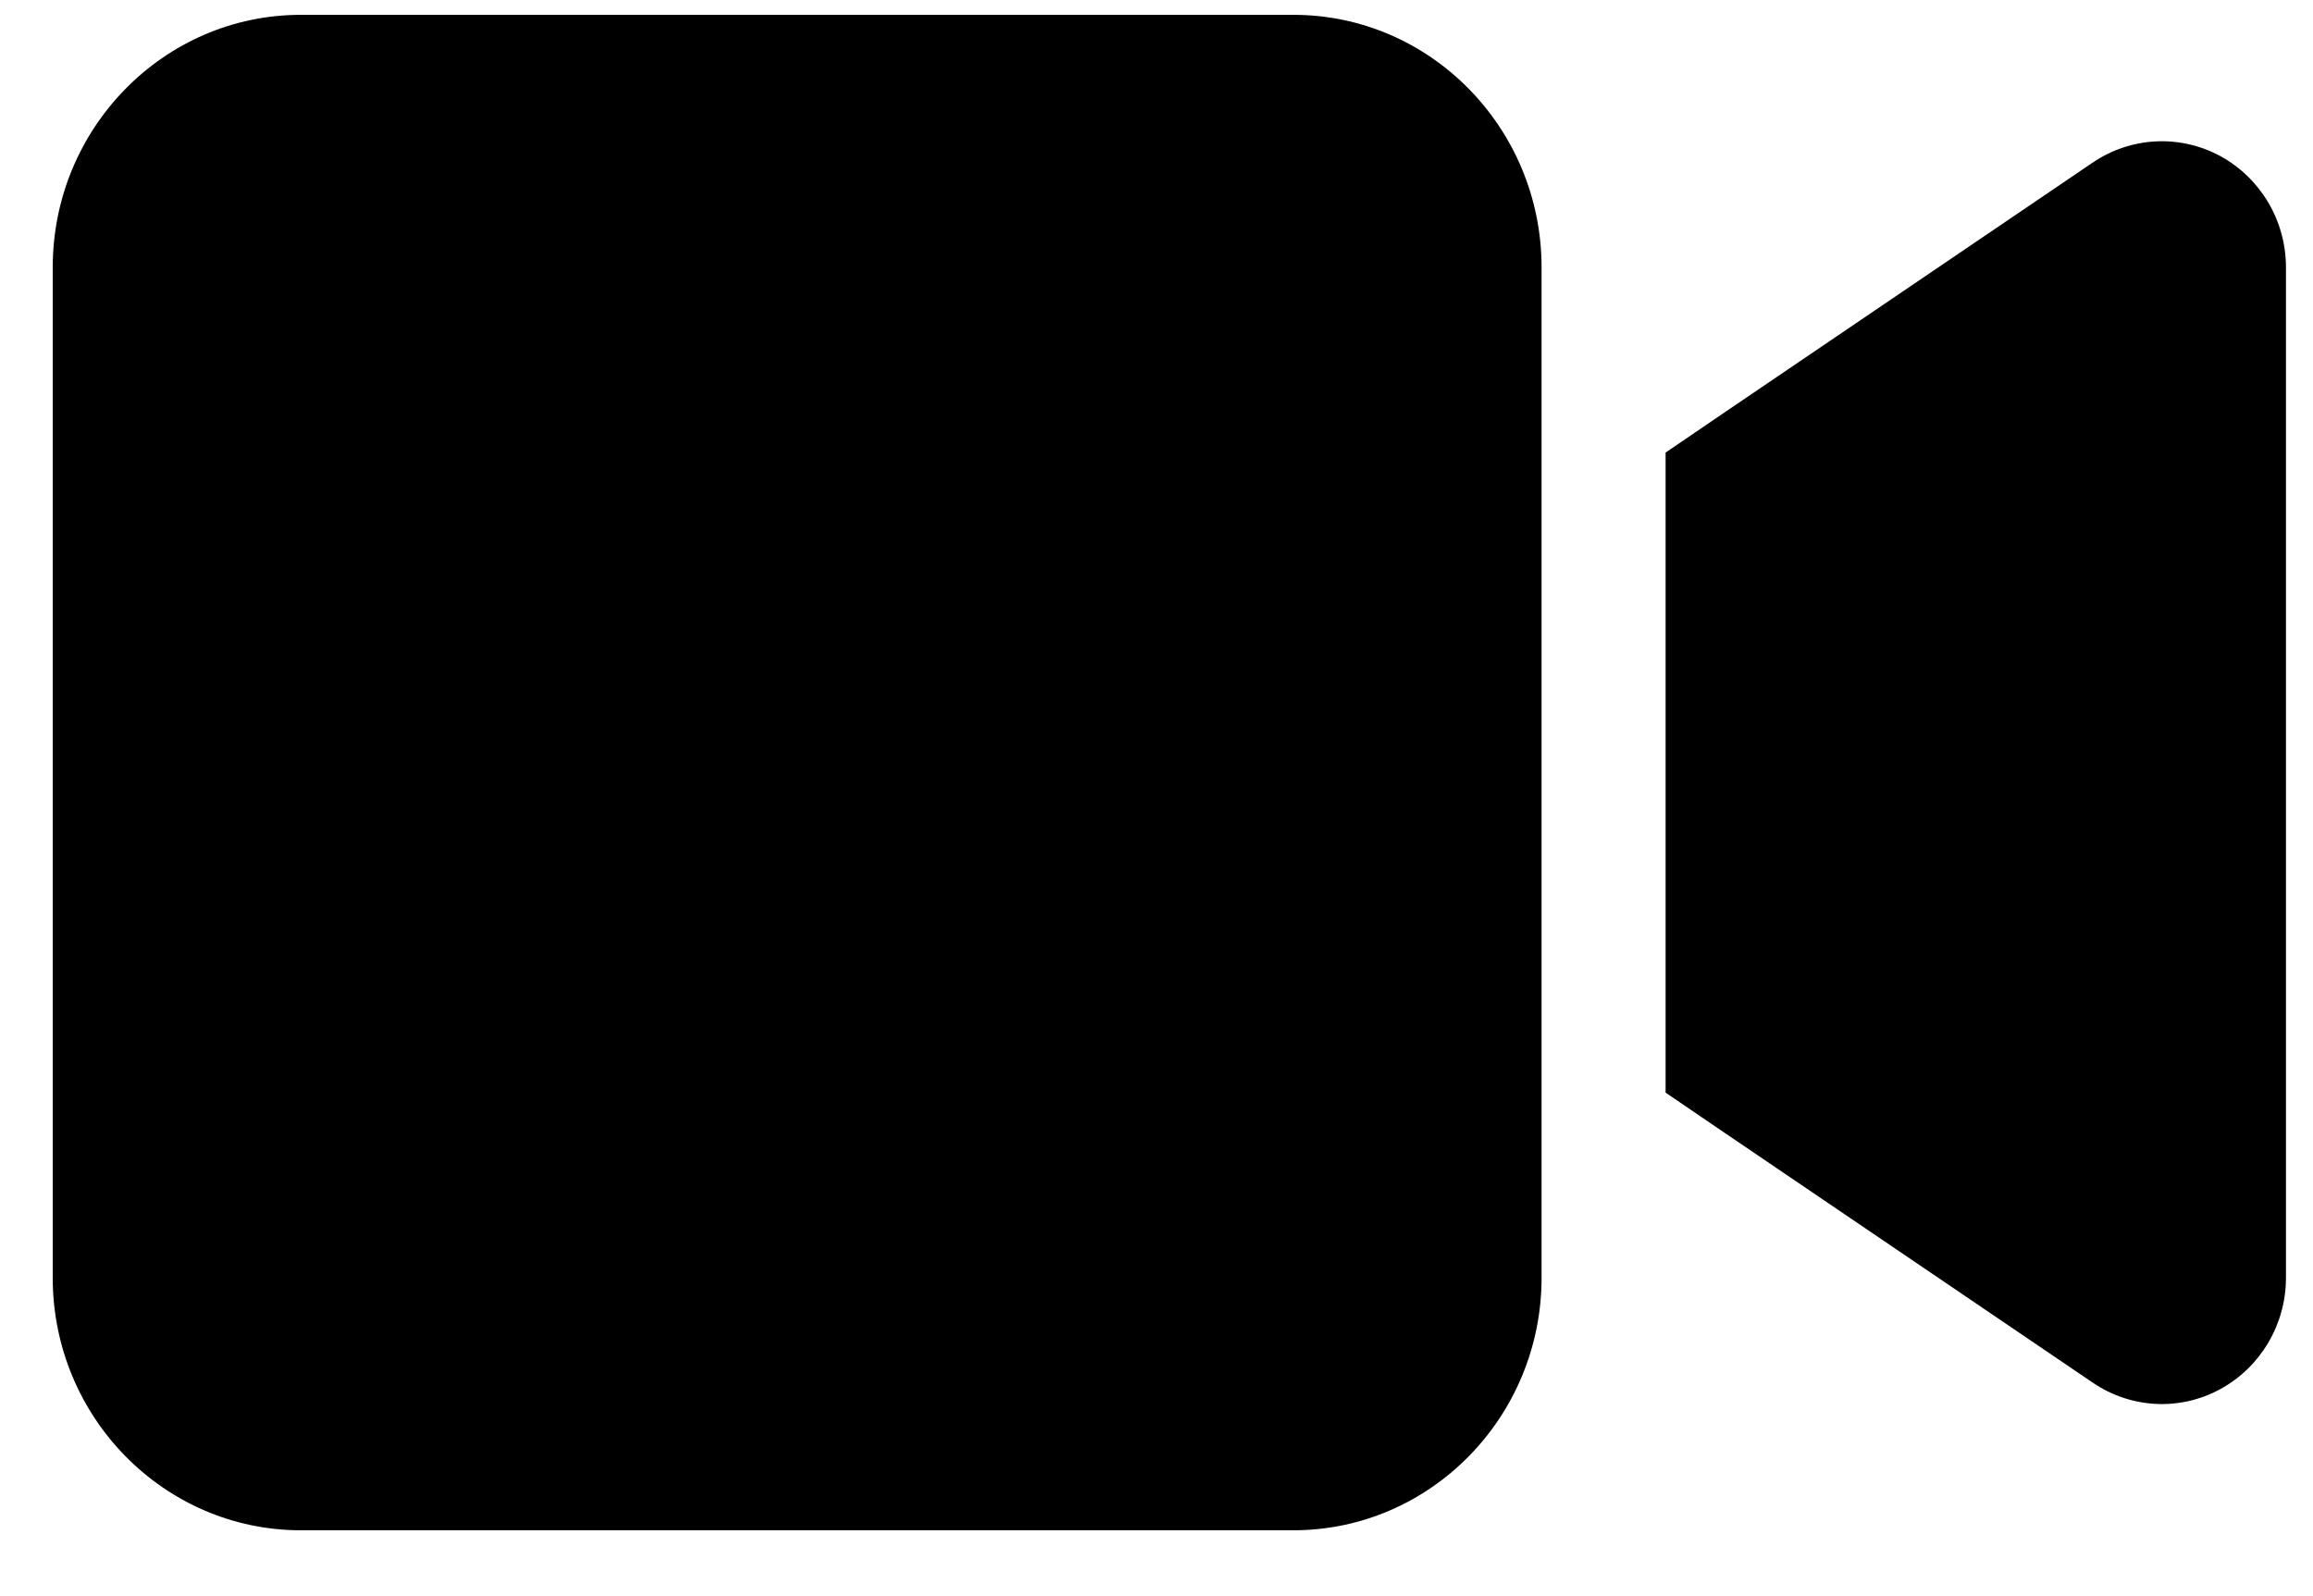
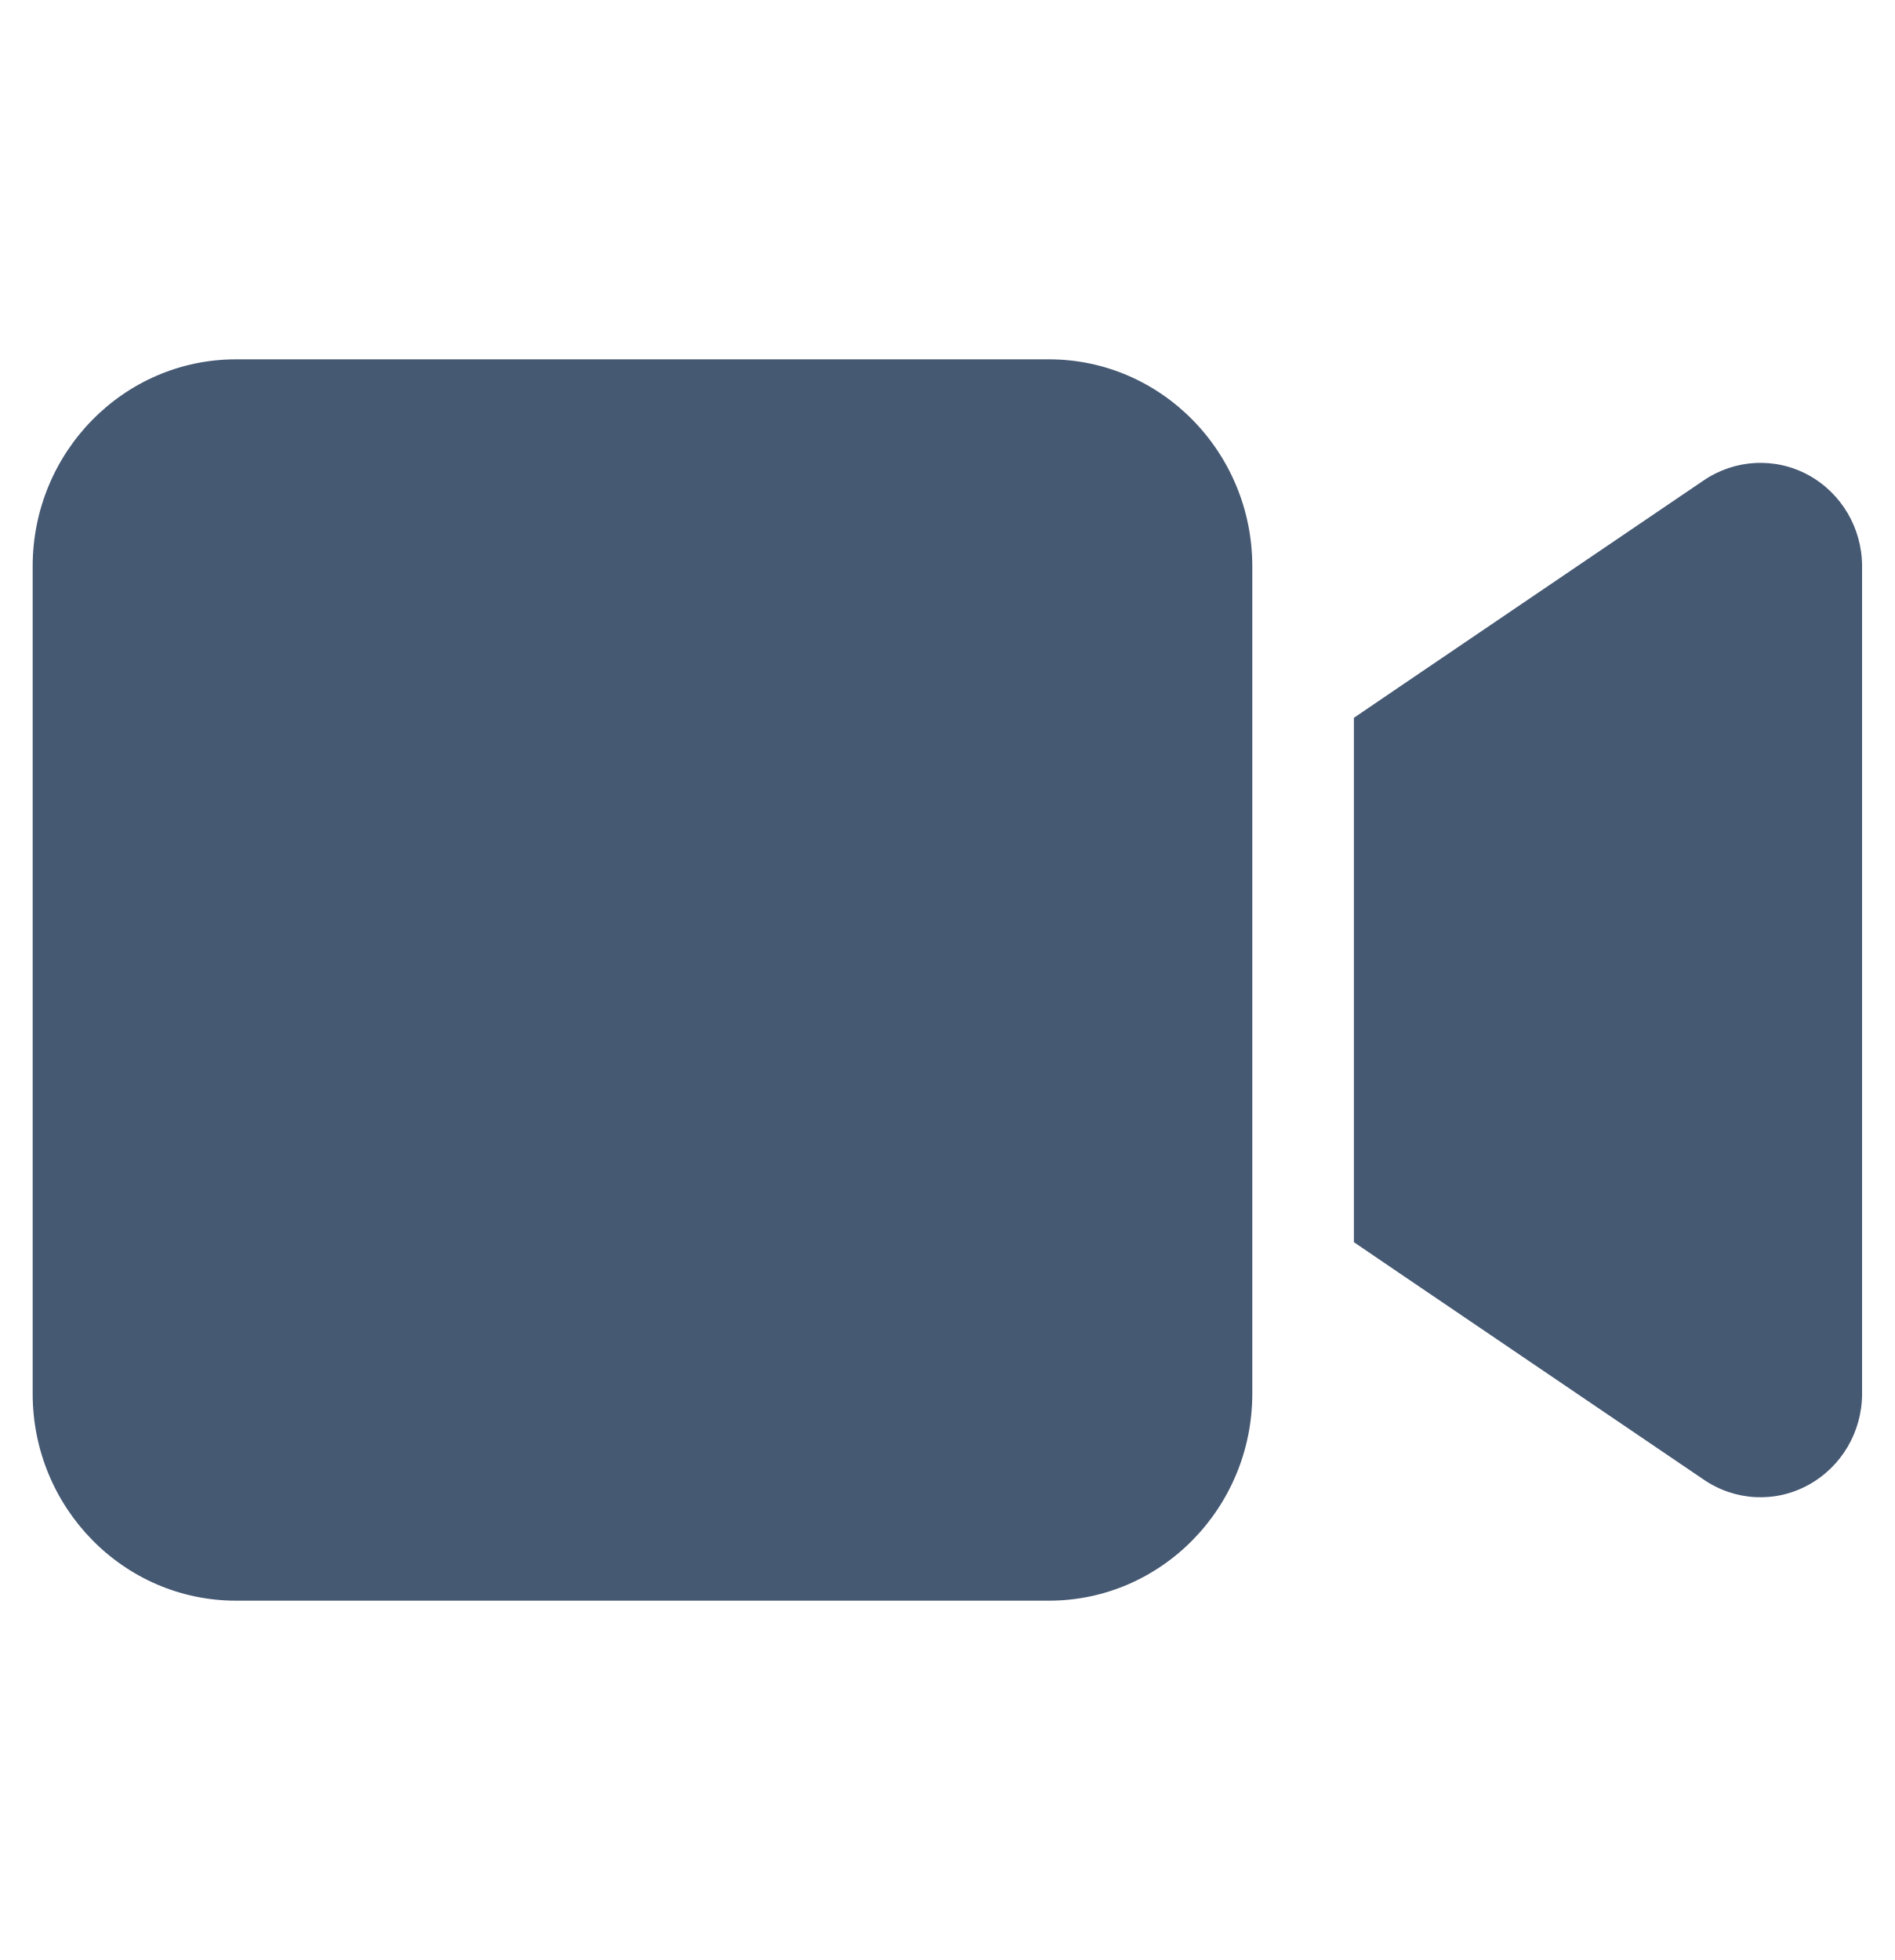
- <svg xmlns="http://www.w3.org/2000/svg" width="29" height="20" viewBox="0 0 29 20" fill="none">
-   <path id="Primary" d="M0.661 3.353C0.661 1.606 2.056 0.186 3.772 0.186H16.217C17.933 0.186 19.328 1.606 19.328 3.353V16.02C19.328 17.766 17.933 19.186 16.217 19.186H3.772C2.056 19.186 0.661 17.766 0.661 16.02V3.353ZM27.84 1.958C28.345 2.235 28.661 2.769 28.661 3.353V16.02C28.661 16.604 28.345 17.138 27.84 17.415C27.334 17.692 26.721 17.662 26.24 17.336L21.573 14.169L20.883 13.699V12.853V6.52V5.674L21.573 5.204L26.24 2.037C26.717 1.715 27.329 1.681 27.84 1.958Z" fill="black" />
+ <svg xmlns="http://www.w3.org/2000/svg" width="29" height="30" viewBox="0 0 29 30" fill="none">
+   <path d="M0.5 8.667C0.5 6.92 1.895 5.5 3.611 5.5H16.056C17.771 5.5 19.167 6.92 19.167 8.667V21.333C19.167 23.08 17.771 24.5 16.056 24.5H3.611C1.895 24.5 0.5 23.08 0.5 21.333V8.667ZM27.678 7.271C28.184 7.548 28.5 8.083 28.5 8.667V21.333C28.5 21.917 28.184 22.452 27.678 22.729C27.173 23.006 26.56 22.976 26.079 22.649L21.413 19.483L20.722 19.013V18.167V11.833V10.987L21.413 10.517L26.079 7.351C26.556 7.029 27.168 6.994 27.678 7.271Z" fill="#465973" />
</svg>
